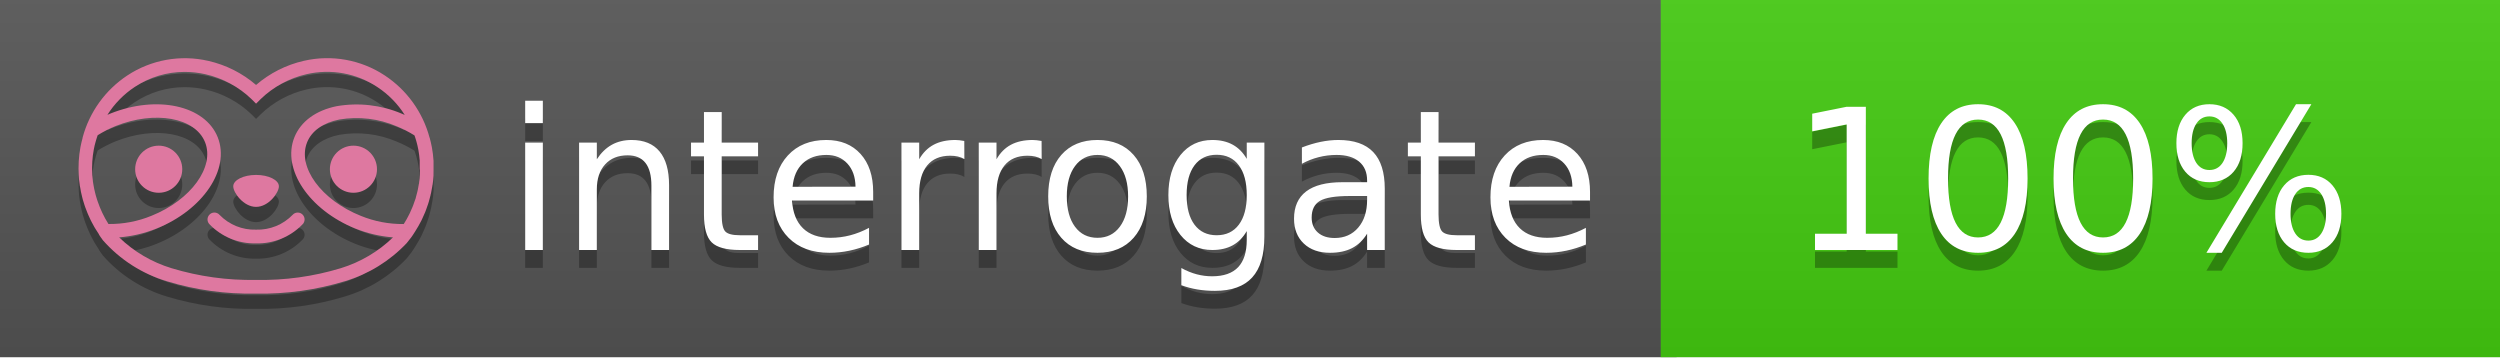
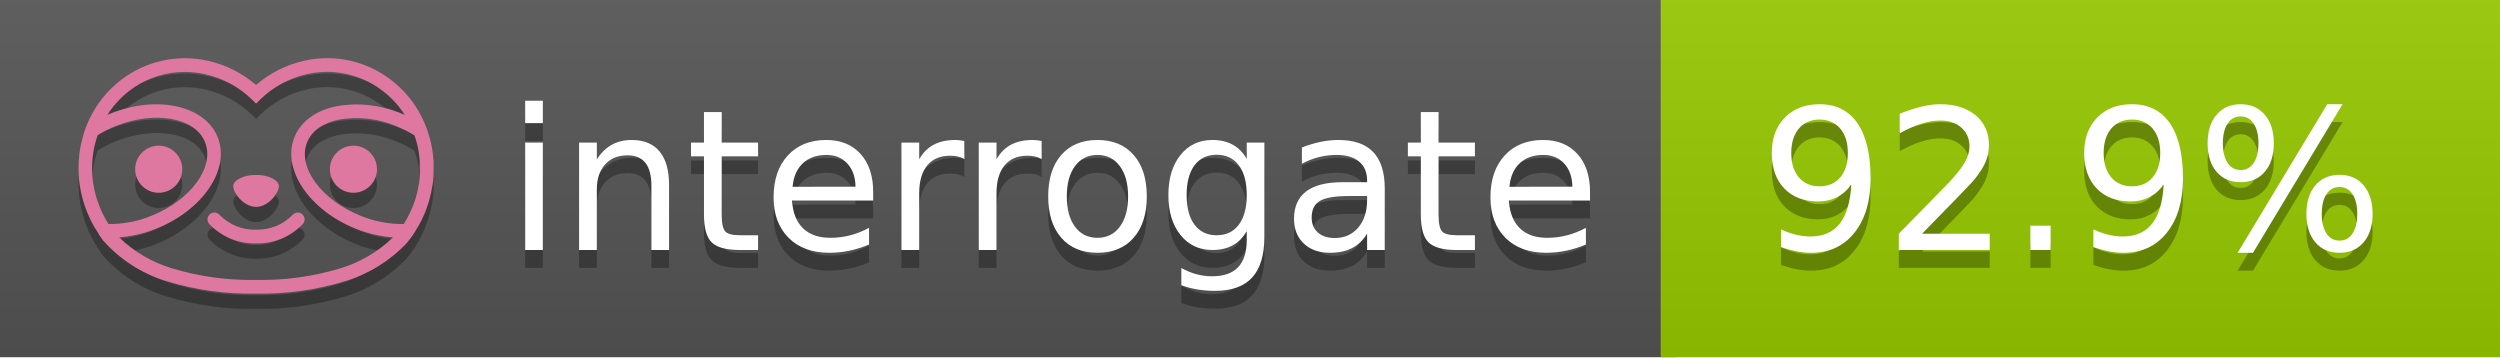
<svg xmlns="http://www.w3.org/2000/svg" width="140" height="20" viewBox="0 0 140 20" version="1.1" xml:space="preserve" style="fill-rule:evenodd;clip-rule:evenodd;stroke-linejoin:round;stroke-miterlimit:2;">
  <g transform="matrix(1,0,0,1,22,0)">
    <g id="backgrounds" transform="matrix(1.32789,0,0,1,-22.3892,0)">
      <rect x="0" y="0" width="71" height="20" style="fill:rgb(85,85,85);" />
    </g>
-     <rect x="71" y="0" width="47" height="20" data-interrogate="color" style="fill:#4c1" />
+     <rect x="71" y="0" width="47" height="20" data-interrogate="color" style="fill:#97CA00" />
    <g transform="matrix(1.19746,0,0,1,-22.3744,-4.85723e-16)">
      <rect x="0" y="0" width="118" height="20" style="fill:url(#_Linear1);" />
    </g>
  </g>
  <g fill="#fff" text-anchor="middle" font-family="DejaVu Sans,Verdana,Geneva,sans-serif" font-size="110">
    <text x="590" y="150" fill="#010101" fill-opacity=".3" transform="scale(.1)" textLength="610">interrogate</text>
    <text x="590" y="140" transform="scale(.1)" textLength="610">interrogate</text>
-     <text x="1160" y="150" fill="#010101" fill-opacity=".3" transform="scale(.1)" textLength="330" data-interrogate="result">100%</text>
-     <text x="1160" y="140" transform="scale(.1)" textLength="330" data-interrogate="result">100%</text>
+     <text x="1160" y="150" fill="#010101" fill-opacity=".3" transform="scale(.1)" textLength="370" data-interrogate="result">92.9%</text>
+     <text x="1160" y="140" transform="scale(.1)" textLength="370" data-interrogate="result">92.9%</text>
  </g>
  <g id="logo-shadow" transform="matrix(0.854876,0,0,0.854876,-6.73514,1.732)">
    <g transform="matrix(0.299012,0,0,0.299012,9.70229,-6.68582)">
      <path d="M50,64.25C52.76,64.25 55,61.13 55,59.75C55,58.37 52.76,57.25 50,57.25C47.24,57.25 45,58.37 45,59.75C45,61.13 47.24,64.25 50,64.25Z" style="fill:rgb(1,1,1);fill-opacity:0.3;fill-rule:nonzero;" />
    </g>
    <g transform="matrix(0.299012,0,0,0.299012,9.70229,-6.68582)">
      <path d="M88,49.05C86.506,43.475 83.018,38.638 78.2,35.46C72.969,32.002 66.539,30.844 60.43,32.26C56.576,33.145 52.995,34.958 50,37.54C46.998,34.958 43.411,33.149 39.55,32.27C33.441,30.853 27.011,32.011 21.78,35.47C16.97,38.652 13.489,43.489 12,49.06L12,49.13C11.82,49.79 11.66,50.46 11.53,51.13C11.146,53.207 11.021,55.323 11.16,57.43C11.16,58.03 11.26,58.63 11.34,59.23C11.34,59.51 11.43,59.79 11.48,60.07C11.53,60.35 11.58,60.68 11.64,60.98C11.7,61.28 11.8,61.69 11.89,62.05C11.98,62.41 11.99,62.47 12.05,62.68C12.16,63.07 12.28,63.46 12.41,63.84L12.58,64.34C12.72,64.74 12.88,65.14 13.04,65.53L13.23,65.98C13.403,66.373 13.583,66.767 13.77,67.16L13.99,67.59C14.19,67.97 14.39,68.35 14.61,68.73L14.87,69.15C15.1,69.52 15.33,69.89 15.58,70.26L15.58,70.32L15.99,70.93C16.14,71.14 16.29,71.36 16.45,71.57C20.206,75.83 25.086,78.95 30.53,80.57C36.839,82.48 43.41,83.385 50,83.25C56.599,83.374 63.177,82.456 69.49,80.53C74.644,78.978 79.303,76.102 83,72.19C83.34,71.78 83.65,71.35 84,70.92L84.18,70.66L84.33,70.44L84.41,70.32C84.55,70.12 84.67,69.9 84.81,69.7C85.07,69.3 85.32,68.89 85.55,68.48C85.78,68.07 86.02,67.65 86.23,67.22C86.31,67.05 86.39,66.88 86.47,66.7C86.67,66.28 86.85,65.87 87.03,65.44L87.23,64.92C87.397,64.487 87.55,64.05 87.69,63.61L87.85,63.09C87.98,62.64 88.1,62.19 88.21,61.74C88.21,61.57 88.3,61.39 88.33,61.22C88.43,60.75 88.52,60.22 88.6,59.79C88.6,59.64 88.66,59.49 88.68,59.33C88.77,58.71 88.84,58.08 88.88,57.45L88.88,54.17C88.817,53.164 88.693,52.162 88.51,51.17C88.38,50.5 88.23,49.84 88.05,49.17L88,49.05ZM85.89,56.44L85.89,57.23C85.89,57.78 85.79,58.32 85.72,58.86C85.72,59.01 85.72,59.15 85.65,59.3C85.59,59.7 85.51,60.11 85.43,60.51L85.32,60.99C85.23,61.38 85.12,61.77 85.01,62.16C85.01,62.31 84.93,62.46 84.88,62.6C84.74,63.04 84.59,63.47 84.42,63.9L84.27,64.28C84.1,64.71 83.91,65.14 83.71,65.56C83.51,65.98 83.43,66.12 83.28,66.4L83.01,66.91C82.83,67.223 82.643,67.537 82.45,67.85L82.35,68.01C79.121,68.047 75.918,67.434 72.93,66.21C64.27,62.74 59,55.52 61.18,50.11C62.18,47.6 64.7,45.82 68.26,45.11C72.489,44.395 76.835,44.908 80.78,46.59C82.141,47.144 83.453,47.813 84.7,48.59C84.76,48.76 84.82,48.93 84.88,49.1C84.94,49.27 85.05,49.63 85.12,49.9C85.28,50.5 85.44,51.1 85.55,51.73C85.691,52.507 85.792,53.292 85.85,54.08L85.85,55.89C85.85,56.12 85.91,56.25 85.91,56.45L85.89,56.44ZM17.66,68C16.668,66.435 15.869,64.756 15.28,63L15.17,62.68C15.06,62.35 14.96,62.01 14.87,61.68C14.823,61.493 14.777,61.31 14.73,61.13C14.66,60.84 14.59,60.55 14.53,60.27C14.47,59.99 14.43,59.72 14.38,59.44C14.33,59.16 14.3,59 14.27,58.78C14.2,58.27 14.15,57.78 14.11,57.23L14.11,57.03C14.008,55.236 14.122,53.437 14.45,51.67C14.56,51.06 14.71,50.46 14.88,49.87C14.96,49.59 15.04,49.32 15.13,49.05C15.22,48.78 15.24,48.72 15.3,48.55C16.548,47.774 17.859,47.105 19.22,46.55C27.86,43.09 36.65,44.67 38.82,50.08C40.99,55.49 35.73,62.74 27.09,66.2C24.101,67.431 20.893,68.043 17.66,68ZM68.57,77.68C62.554,79.508 56.287,80.376 50,80.25C43.737,80.37 37.495,79.506 31.5,77.69C27.185,76.38 23.243,74.062 20,70.93C22.815,70.706 25.58,70.055 28.2,69C38.37,64.92 44.39,56 41.6,49C38.81,42 28.27,39.72 18.1,43.8L17.43,44.09C18.973,41.648 21.019,39.561 23.43,37.97C26.671,35.824 30.473,34.68 34.36,34.68C35.884,34.681 37.404,34.852 38.89,35.19C42.694,36.049 46.191,37.935 49,40.64L50,41.64L51,40.64C53.797,37.937 57.279,36.049 61.07,35.18C66.402,33.947 72.014,34.968 76.57,38C78.98,39.588 81.026,41.671 82.57,44.11L81.9,43.82C77.409,41.921 72.464,41.355 67.66,42.19C63.08,43.12 59.79,45.54 58.39,49.02C55.6,55.97 61.62,64.94 71.79,69.02C74.414,70.07 77.182,70.714 80,70.93C76.776,74.05 72.859,76.363 68.57,77.68Z" style="fill:rgb(1,1,1);fill-opacity:0.3;fill-rule:nonzero;" />
    </g>
    <g transform="matrix(0.299012,0,0,0.299012,9.70229,-6.68582)">
      <circle cx="71.33" cy="56" r="5.16" style="fill:rgb(1,1,1);fill-opacity:0.3;" />
    </g>
    <g transform="matrix(0.299012,0,0,0.299012,9.70229,-6.68582)">
      <circle cx="28.67" cy="56" r="5.16" style="fill:rgb(1,1,1);fill-opacity:0.3;" />
    </g>
    <g transform="matrix(0.299012,0,0,0.299012,9.70229,-6.68582)">
      <path d="M58,66C55.912,68.161 53.003,69.339 50,69.24C46.997,69.339 44.088,68.161 42,66C41.714,65.677 41.302,65.491 40.87,65.491C40.042,65.491 39.361,66.172 39.361,67C39.361,67.368 39.496,67.724 39.74,68C42.403,70.804 46.134,72.35 50,72.25C53.862,72.347 57.59,70.802 60.25,68C60.495,67.725 60.63,67.369 60.63,67C60.63,66.174 59.951,65.495 59.125,65.495C58.695,65.495 58.285,65.679 58,66Z" style="fill:rgb(1,1,1);fill-opacity:0.3;fill-rule:nonzero;" />
    </g>
  </g>
  <g id="logo-pink" transform="matrix(0.854876,0,0,0.854876,-6.73514,0.877124)">
    <g transform="matrix(0.299012,0,0,0.299012,9.70229,-6.68582)">
      <path d="M50,64.25C52.76,64.25 55,61.13 55,59.75C55,58.37 52.76,57.25 50,57.25C47.24,57.25 45,58.37 45,59.75C45,61.13 47.24,64.25 50,64.25Z" style="fill:rgb(222,120,160);fill-rule:nonzero;" />
    </g>
    <g transform="matrix(0.299012,0,0,0.299012,9.70229,-6.68582)">
      <path d="M88,49.05C86.506,43.475 83.018,38.638 78.2,35.46C72.969,32.002 66.539,30.844 60.43,32.26C56.576,33.145 52.995,34.958 50,37.54C46.998,34.958 43.411,33.149 39.55,32.27C33.441,30.853 27.011,32.011 21.78,35.47C16.97,38.652 13.489,43.489 12,49.06L12,49.13C11.82,49.79 11.66,50.46 11.53,51.13C11.146,53.207 11.021,55.323 11.16,57.43C11.16,58.03 11.26,58.63 11.34,59.23C11.34,59.51 11.43,59.79 11.48,60.07C11.53,60.35 11.58,60.68 11.64,60.98C11.7,61.28 11.8,61.69 11.89,62.05C11.98,62.41 11.99,62.47 12.05,62.68C12.16,63.07 12.28,63.46 12.41,63.84L12.58,64.34C12.72,64.74 12.88,65.14 13.04,65.53L13.23,65.98C13.403,66.373 13.583,66.767 13.77,67.16L13.99,67.59C14.19,67.97 14.39,68.35 14.61,68.73L14.87,69.15C15.1,69.52 15.33,69.89 15.58,70.26L15.58,70.32L15.99,70.93C16.14,71.14 16.29,71.36 16.45,71.57C20.206,75.83 25.086,78.95 30.53,80.57C36.839,82.48 43.41,83.385 50,83.25C56.599,83.374 63.177,82.456 69.49,80.53C74.644,78.978 79.303,76.102 83,72.19C83.34,71.78 83.65,71.35 84,70.92L84.18,70.66L84.33,70.44L84.41,70.32C84.55,70.12 84.67,69.9 84.81,69.7C85.07,69.3 85.32,68.89 85.55,68.48C85.78,68.07 86.02,67.65 86.23,67.22C86.31,67.05 86.39,66.88 86.47,66.7C86.67,66.28 86.85,65.87 87.03,65.44L87.23,64.92C87.397,64.487 87.55,64.05 87.69,63.61L87.85,63.09C87.98,62.64 88.1,62.19 88.21,61.74C88.21,61.57 88.3,61.39 88.33,61.22C88.43,60.75 88.52,60.22 88.6,59.79C88.6,59.64 88.66,59.49 88.68,59.33C88.77,58.71 88.84,58.08 88.88,57.45L88.88,54.17C88.817,53.164 88.693,52.162 88.51,51.17C88.38,50.5 88.23,49.84 88.05,49.17L88,49.05ZM85.89,56.44L85.89,57.23C85.89,57.78 85.79,58.32 85.72,58.86C85.72,59.01 85.72,59.15 85.65,59.3C85.59,59.7 85.51,60.11 85.43,60.51L85.32,60.99C85.23,61.38 85.12,61.77 85.01,62.16C85.01,62.31 84.93,62.46 84.88,62.6C84.74,63.04 84.59,63.47 84.42,63.9L84.27,64.28C84.1,64.71 83.91,65.14 83.71,65.56C83.51,65.98 83.43,66.12 83.28,66.4L83.01,66.91C82.83,67.223 82.643,67.537 82.45,67.85L82.35,68.01C79.121,68.047 75.918,67.434 72.93,66.21C64.27,62.74 59,55.52 61.18,50.11C62.18,47.6 64.7,45.82 68.26,45.11C72.489,44.395 76.835,44.908 80.78,46.59C82.141,47.144 83.453,47.813 84.7,48.59C84.76,48.76 84.82,48.93 84.88,49.1C84.94,49.27 85.05,49.63 85.12,49.9C85.28,50.5 85.44,51.1 85.55,51.73C85.691,52.507 85.792,53.292 85.85,54.08L85.85,55.89C85.85,56.12 85.91,56.25 85.91,56.45L85.89,56.44ZM17.66,68C16.668,66.435 15.869,64.756 15.28,63L15.17,62.68C15.06,62.35 14.96,62.01 14.87,61.68C14.823,61.493 14.777,61.31 14.73,61.13C14.66,60.84 14.59,60.55 14.53,60.27C14.47,59.99 14.43,59.72 14.38,59.44C14.33,59.16 14.3,59 14.27,58.78C14.2,58.27 14.15,57.78 14.11,57.23L14.11,57.03C14.008,55.236 14.122,53.437 14.45,51.67C14.56,51.06 14.71,50.46 14.88,49.87C14.96,49.59 15.04,49.32 15.13,49.05C15.22,48.78 15.24,48.72 15.3,48.55C16.548,47.774 17.859,47.105 19.22,46.55C27.86,43.09 36.65,44.67 38.82,50.08C40.99,55.49 35.73,62.74 27.09,66.2C24.101,67.431 20.893,68.043 17.66,68ZM68.57,77.68C62.554,79.508 56.287,80.376 50,80.25C43.737,80.37 37.495,79.506 31.5,77.69C27.185,76.38 23.243,74.062 20,70.93C22.815,70.706 25.58,70.055 28.2,69C38.37,64.92 44.39,56 41.6,49C38.81,42 28.27,39.72 18.1,43.8L17.43,44.09C18.973,41.648 21.019,39.561 23.43,37.97C26.671,35.824 30.473,34.68 34.36,34.68C35.884,34.681 37.404,34.852 38.89,35.19C42.694,36.049 46.191,37.935 49,40.64L50,41.64L51,40.64C53.797,37.937 57.279,36.049 61.07,35.18C66.402,33.947 72.014,34.968 76.57,38C78.98,39.588 81.026,41.671 82.57,44.11L81.9,43.82C77.409,41.921 72.464,41.355 67.66,42.19C63.08,43.12 59.79,45.54 58.39,49.02C55.6,55.97 61.62,64.94 71.79,69.02C74.414,70.07 77.182,70.714 80,70.93C76.776,74.05 72.859,76.363 68.57,77.68Z" style="fill:rgb(222,120,160);fill-rule:nonzero;" />
    </g>
    <g transform="matrix(0.299012,0,0,0.299012,9.70229,-6.68582)">
      <circle cx="71.33" cy="56" r="5.16" style="fill:rgb(222,120,160);" />
    </g>
    <g transform="matrix(0.299012,0,0,0.299012,9.70229,-6.68582)">
      <circle cx="28.67" cy="56" r="5.16" style="fill:rgb(222,120,160);" />
    </g>
    <g transform="matrix(0.299012,0,0,0.299012,9.70229,-6.68582)">
      <path d="M58,66C55.912,68.161 53.003,69.339 50,69.24C46.997,69.339 44.088,68.161 42,66C41.714,65.677 41.302,65.491 40.87,65.491C40.042,65.491 39.361,66.172 39.361,67C39.361,67.368 39.496,67.724 39.74,68C42.403,70.804 46.134,72.35 50,72.25C53.862,72.347 57.59,70.802 60.25,68C60.495,67.725 60.63,67.369 60.63,67C60.63,66.174 59.951,65.495 59.125,65.495C58.695,65.495 58.285,65.679 58,66Z" style="fill:rgb(222,120,160);fill-rule:nonzero;" />
    </g>
  </g>
  <defs>
    <linearGradient id="_Linear1" x1="0" y1="0" x2="1" y2="0" gradientUnits="userSpaceOnUse" gradientTransform="matrix(1.22465e-15,20,-20,1.22465e-15,0,0)">
      <stop offset="0" style="stop-color:rgb(187,187,187);stop-opacity:0.1" />
      <stop offset="1" style="stop-color:black;stop-opacity:0.1" />
    </linearGradient>
  </defs>
</svg>
